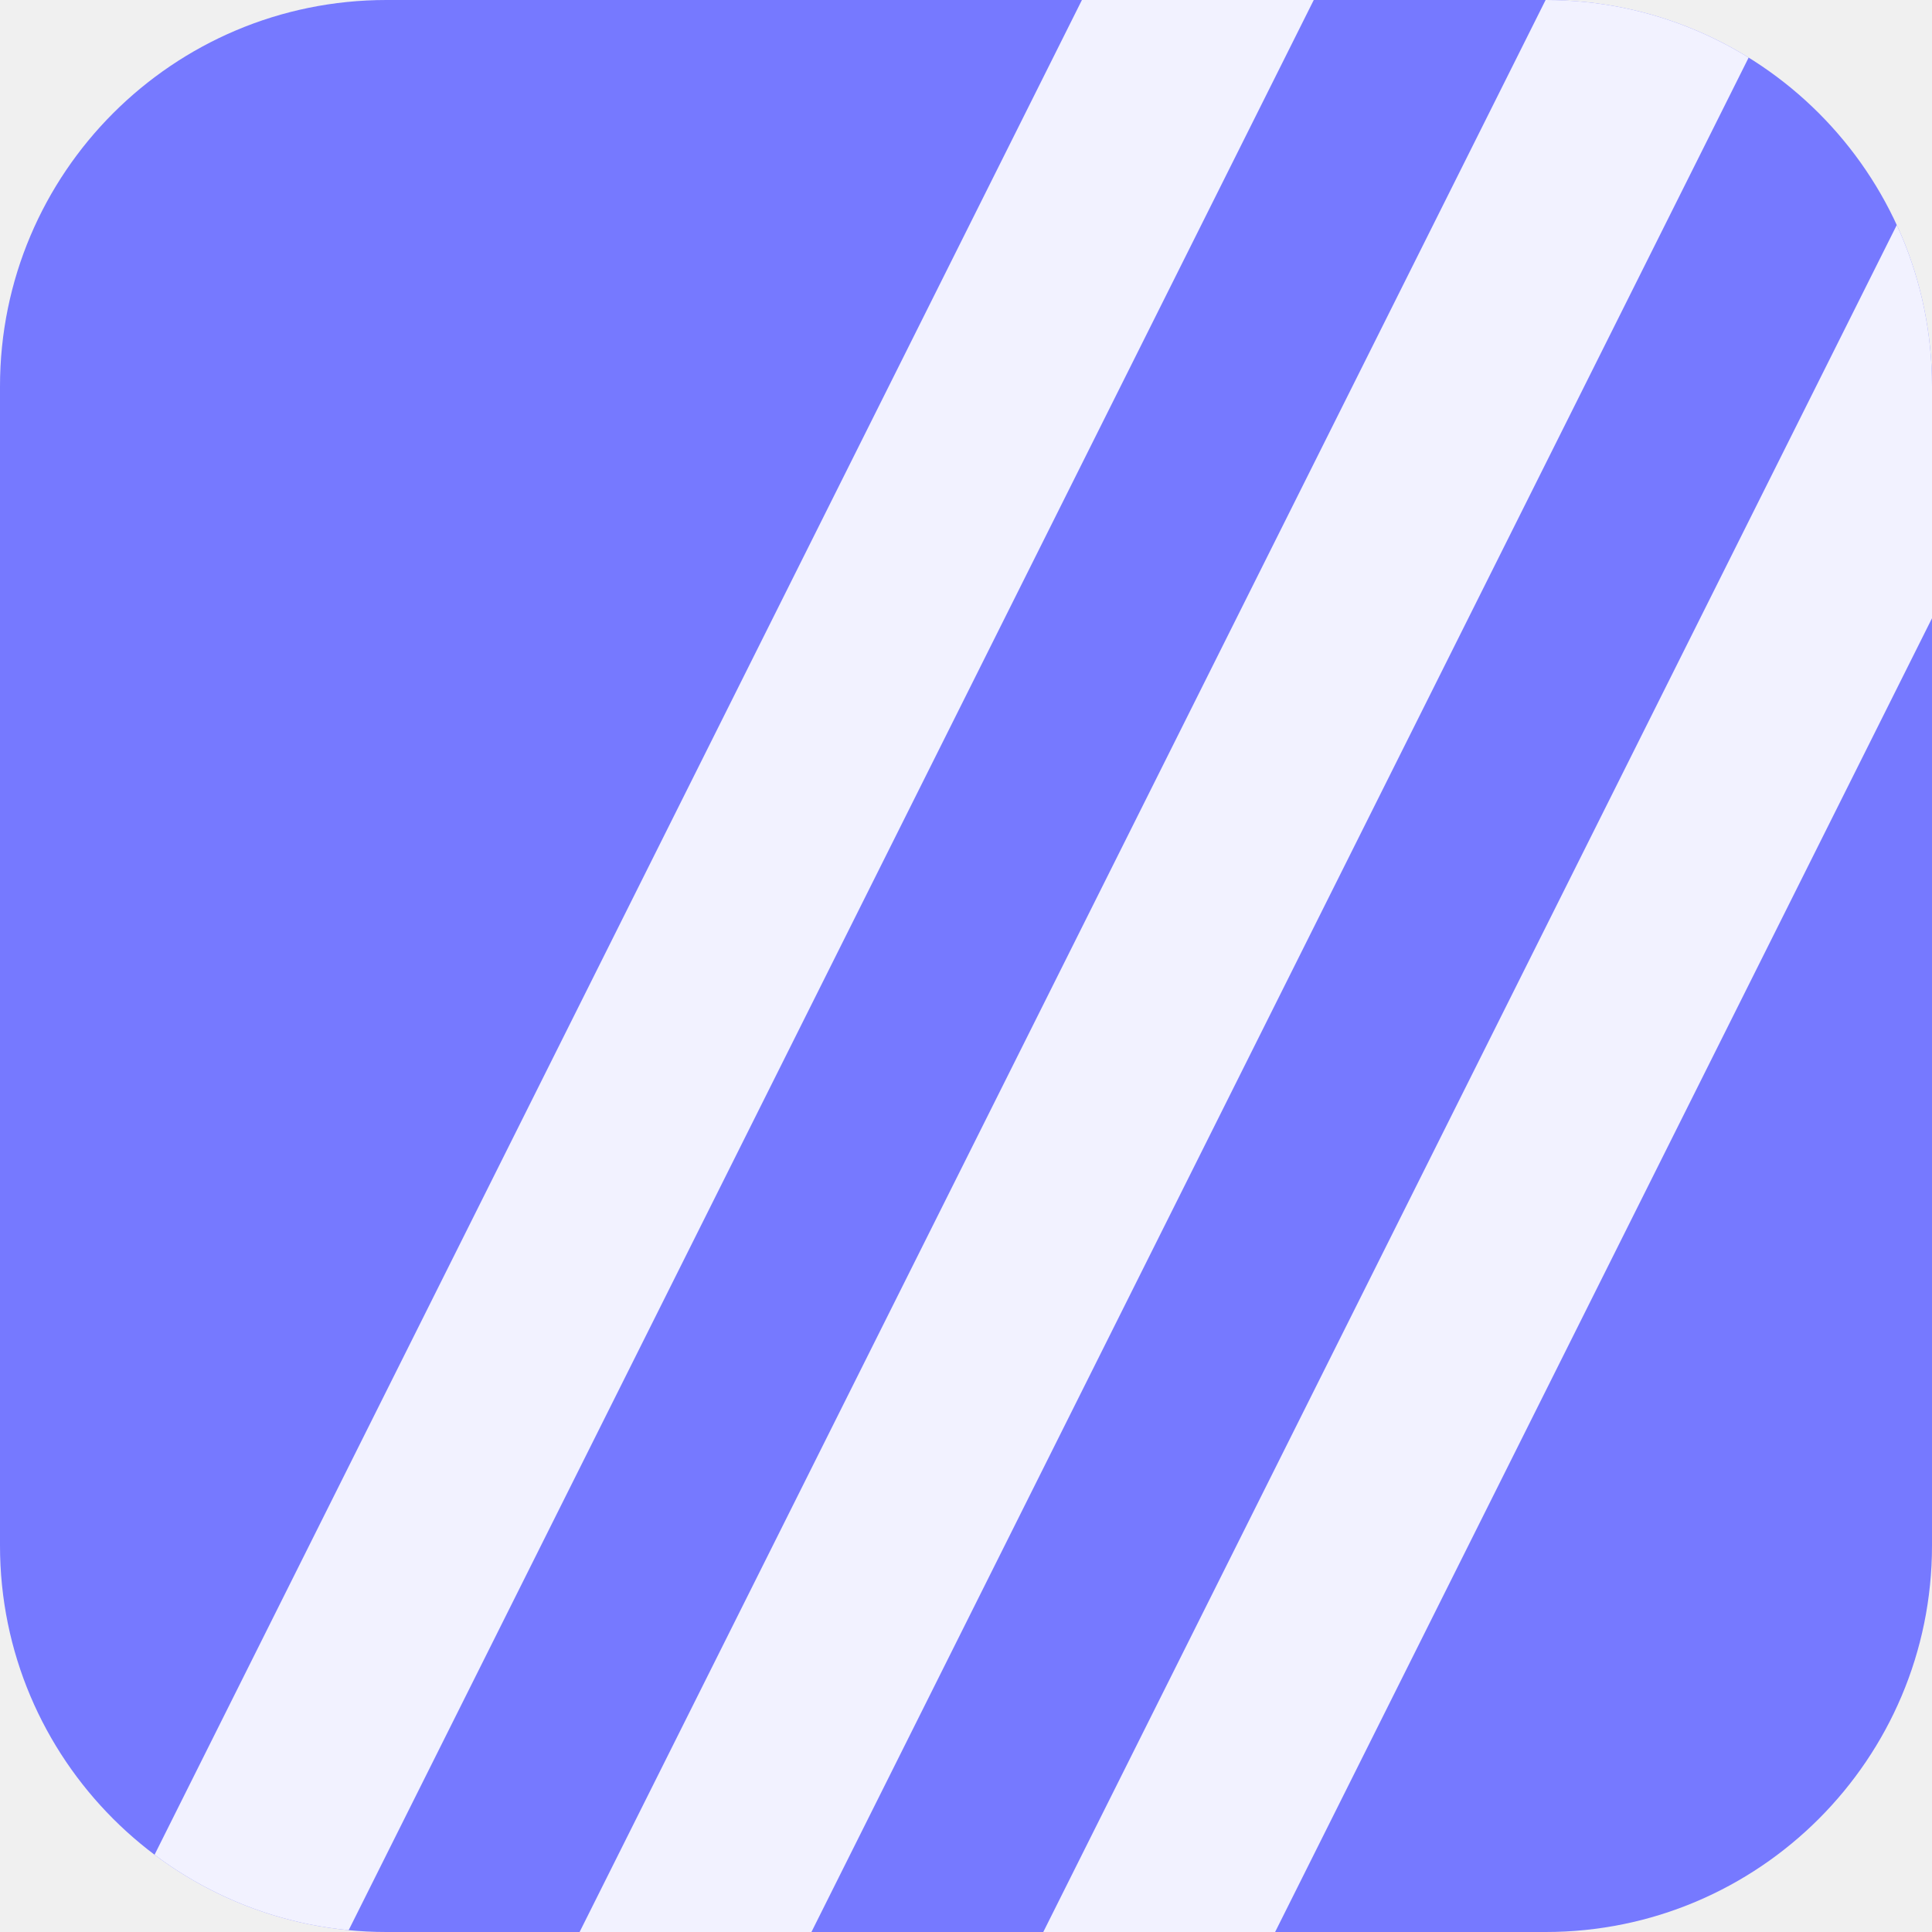
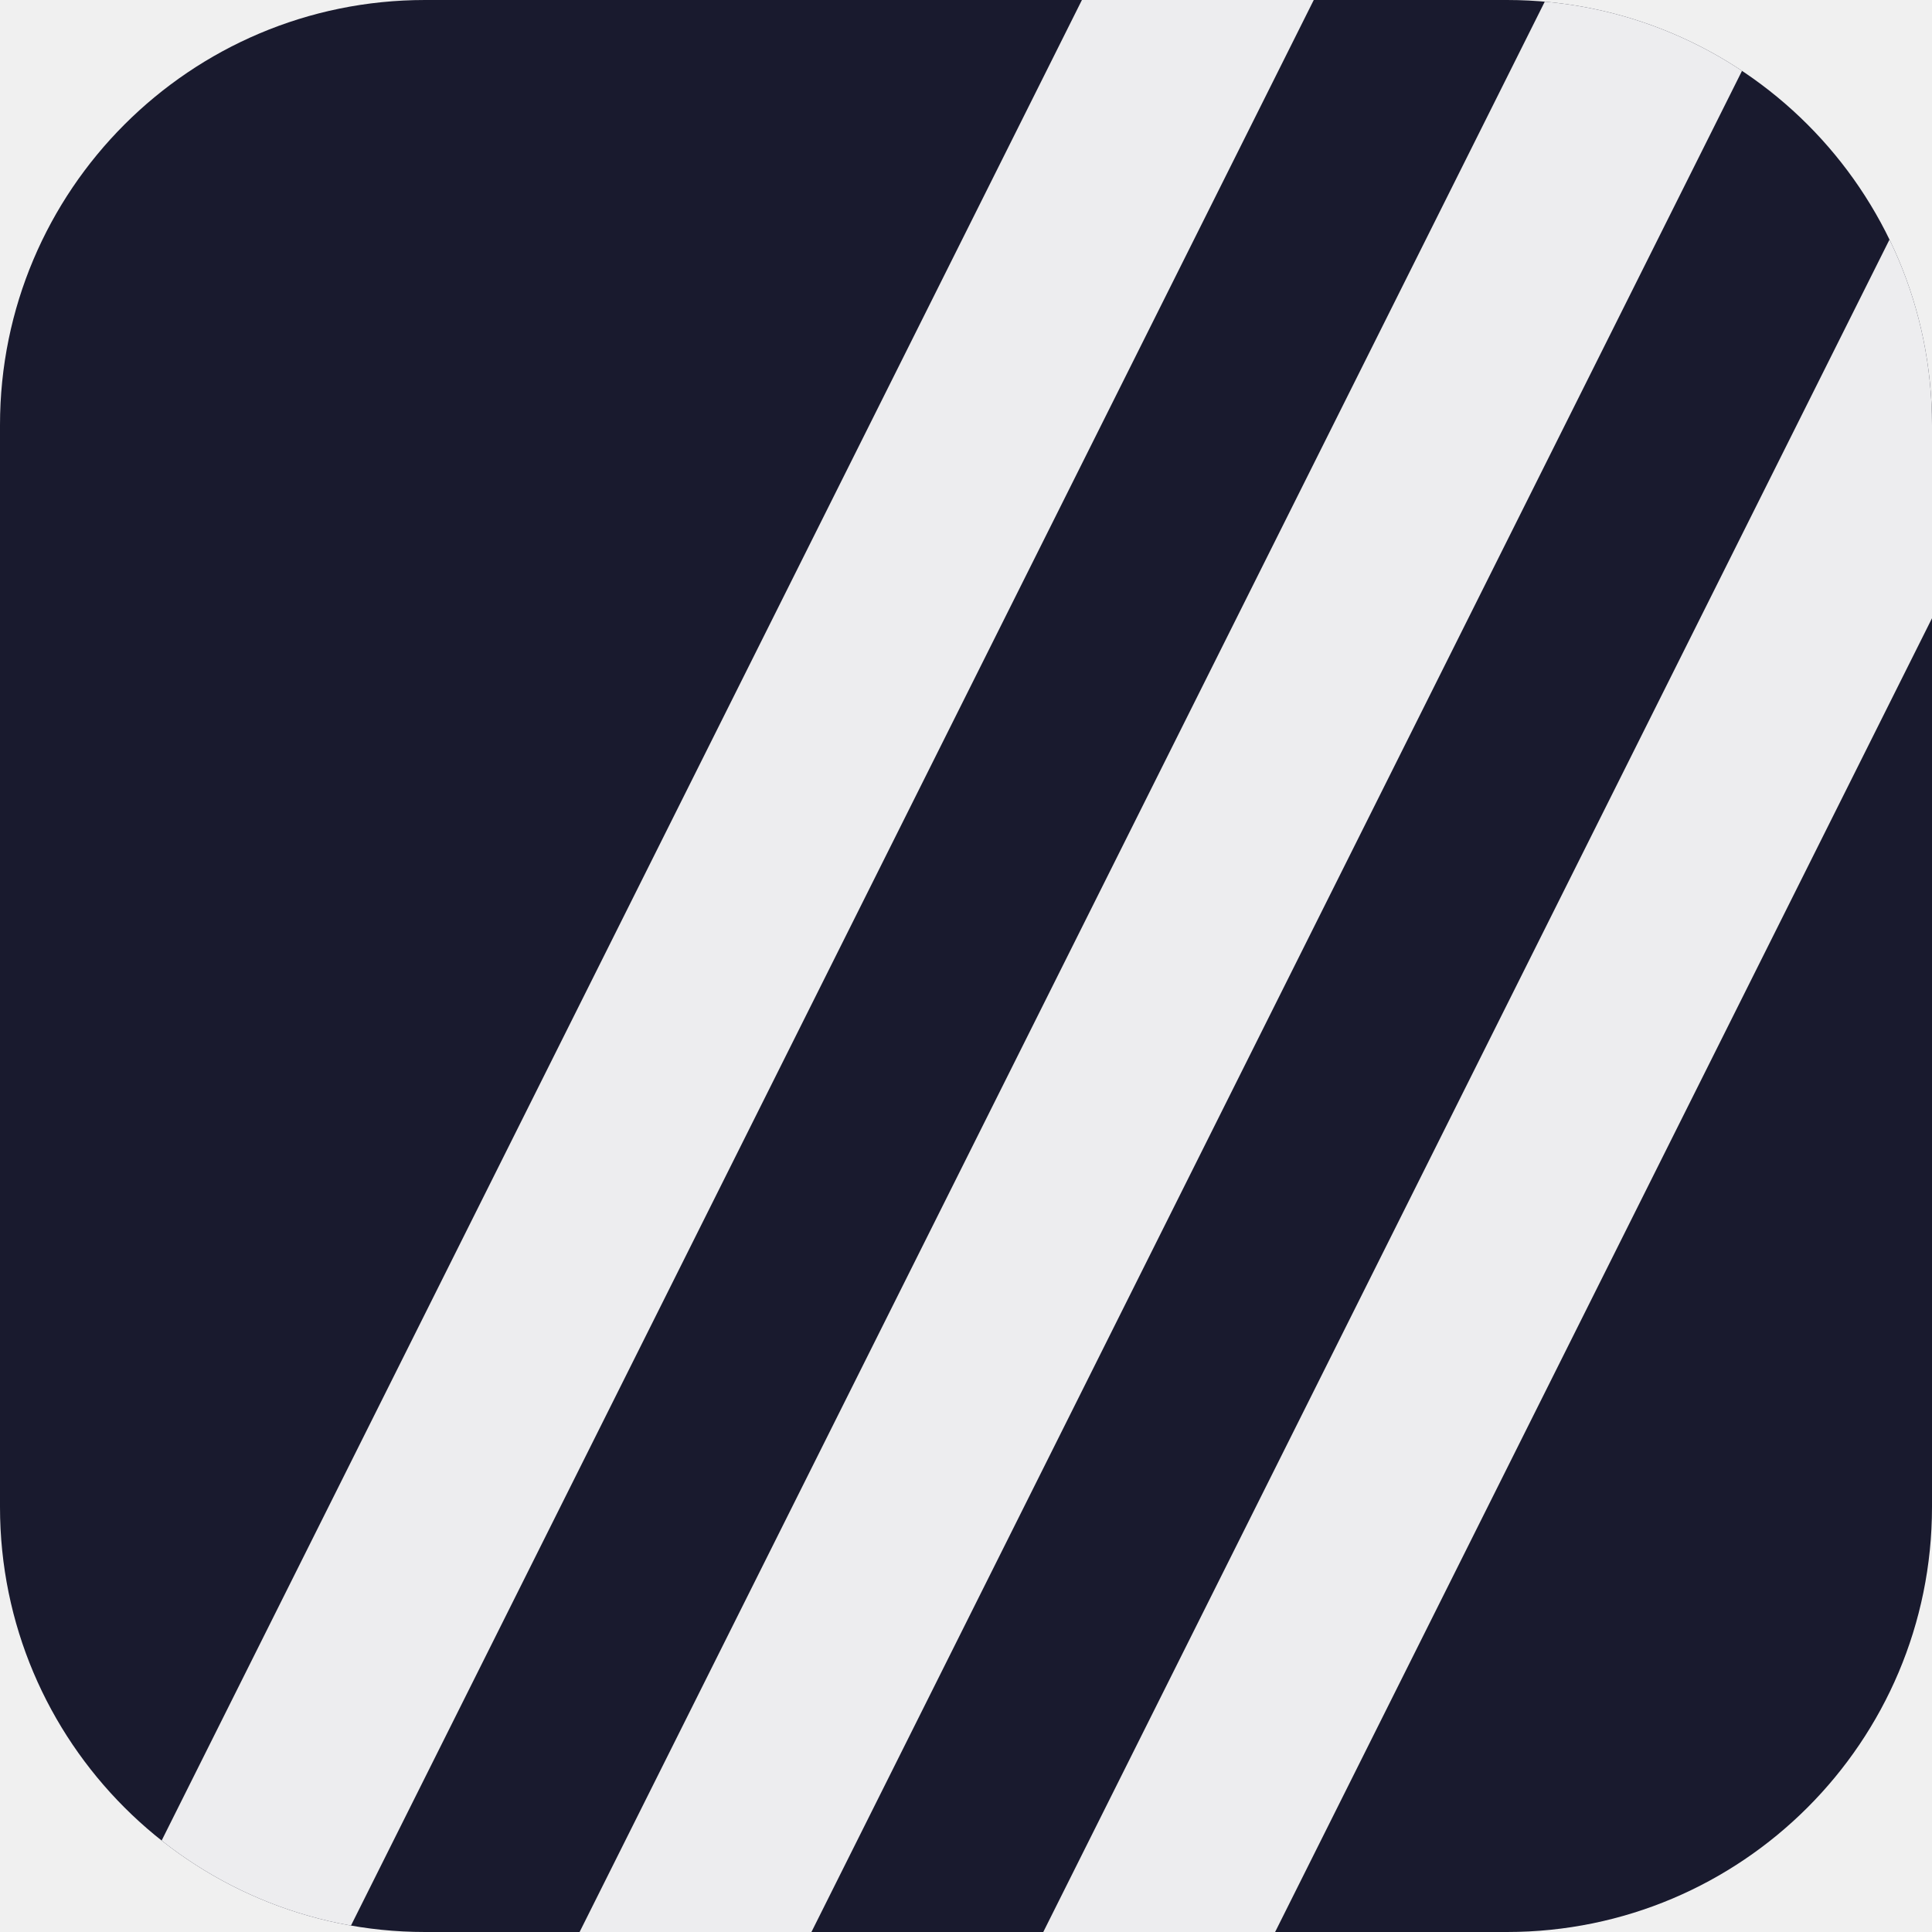
- <svg xmlns="http://www.w3.org/2000/svg" viewBox="0 0 100 100" fill="none">
+ <svg xmlns="http://www.w3.org/2000/svg" viewBox="0 0 100 100" fill="none" role="img" aria-label="MobPae icon">
  <defs>
-     <clipPath id="rc">
-       <rect width="100" height="100" rx="20" ry="20" />
+     <clipPath id="mobpae-icon-clip">
+       <rect width="100" height="100" rx="22" ry="22" />
    </clipPath>
  </defs>
-   <rect width="100" height="100" rx="20" ry="20" fill="#7679FF" />
-   <g clip-path="url(#rc)">
-     <polygon points="6,100 18,100 68,0 56,0" fill="white" opacity="0.9" />
-     <polygon points="30,100 42,100 92,0 80,0" fill="white" opacity="0.9" />
-     <polygon points="54,100 66,100 100,32 100,8" fill="white" opacity="0.9" />
+   <rect width="100" height="100" rx="22" ry="22" fill="#191A2E" />
+   <g clip-path="url(#mobpae-icon-clip)">
+     <path d="M6 100H18L68 0H56L6 100Z" fill="#FFFFFF" opacity="0.92" />
+     <path d="M30 100H42L92 0H80L30 100Z" fill="#FFFFFF" opacity="0.92" />
+     <path d="M54 100H66L100 32V8L54 100Z" fill="#FFFFFF" opacity="0.92" />
  </g>
</svg>
